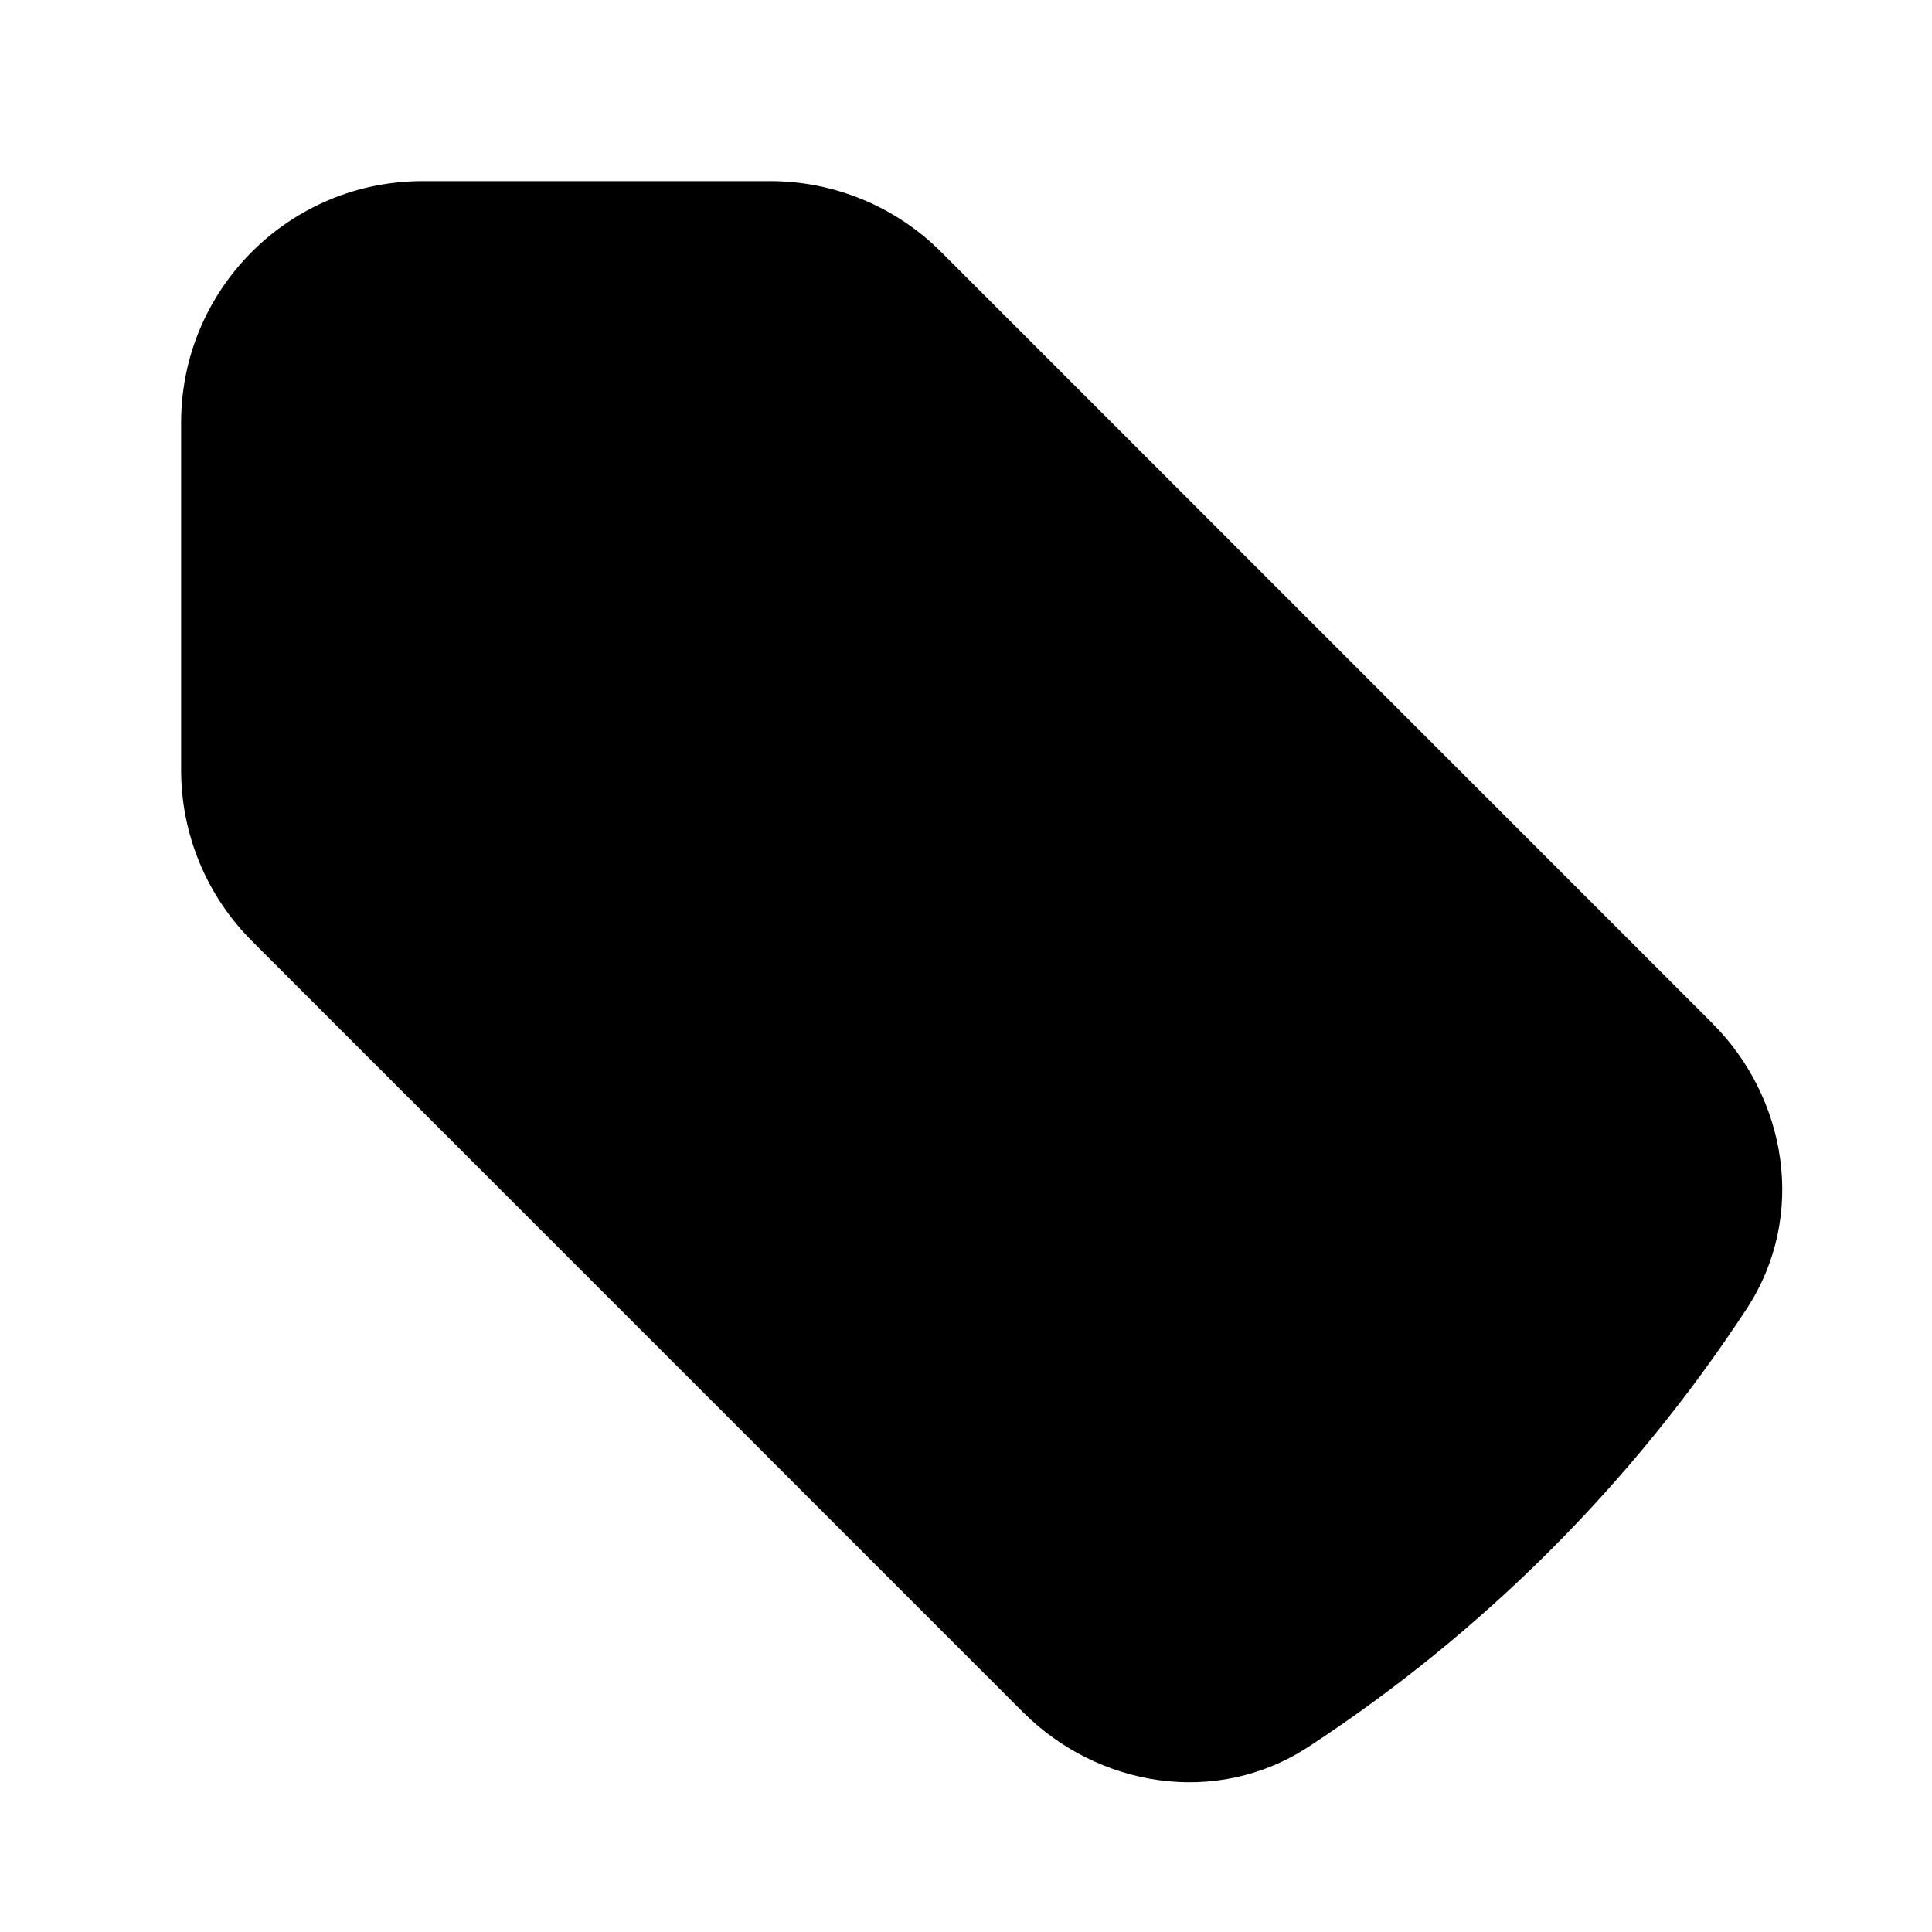
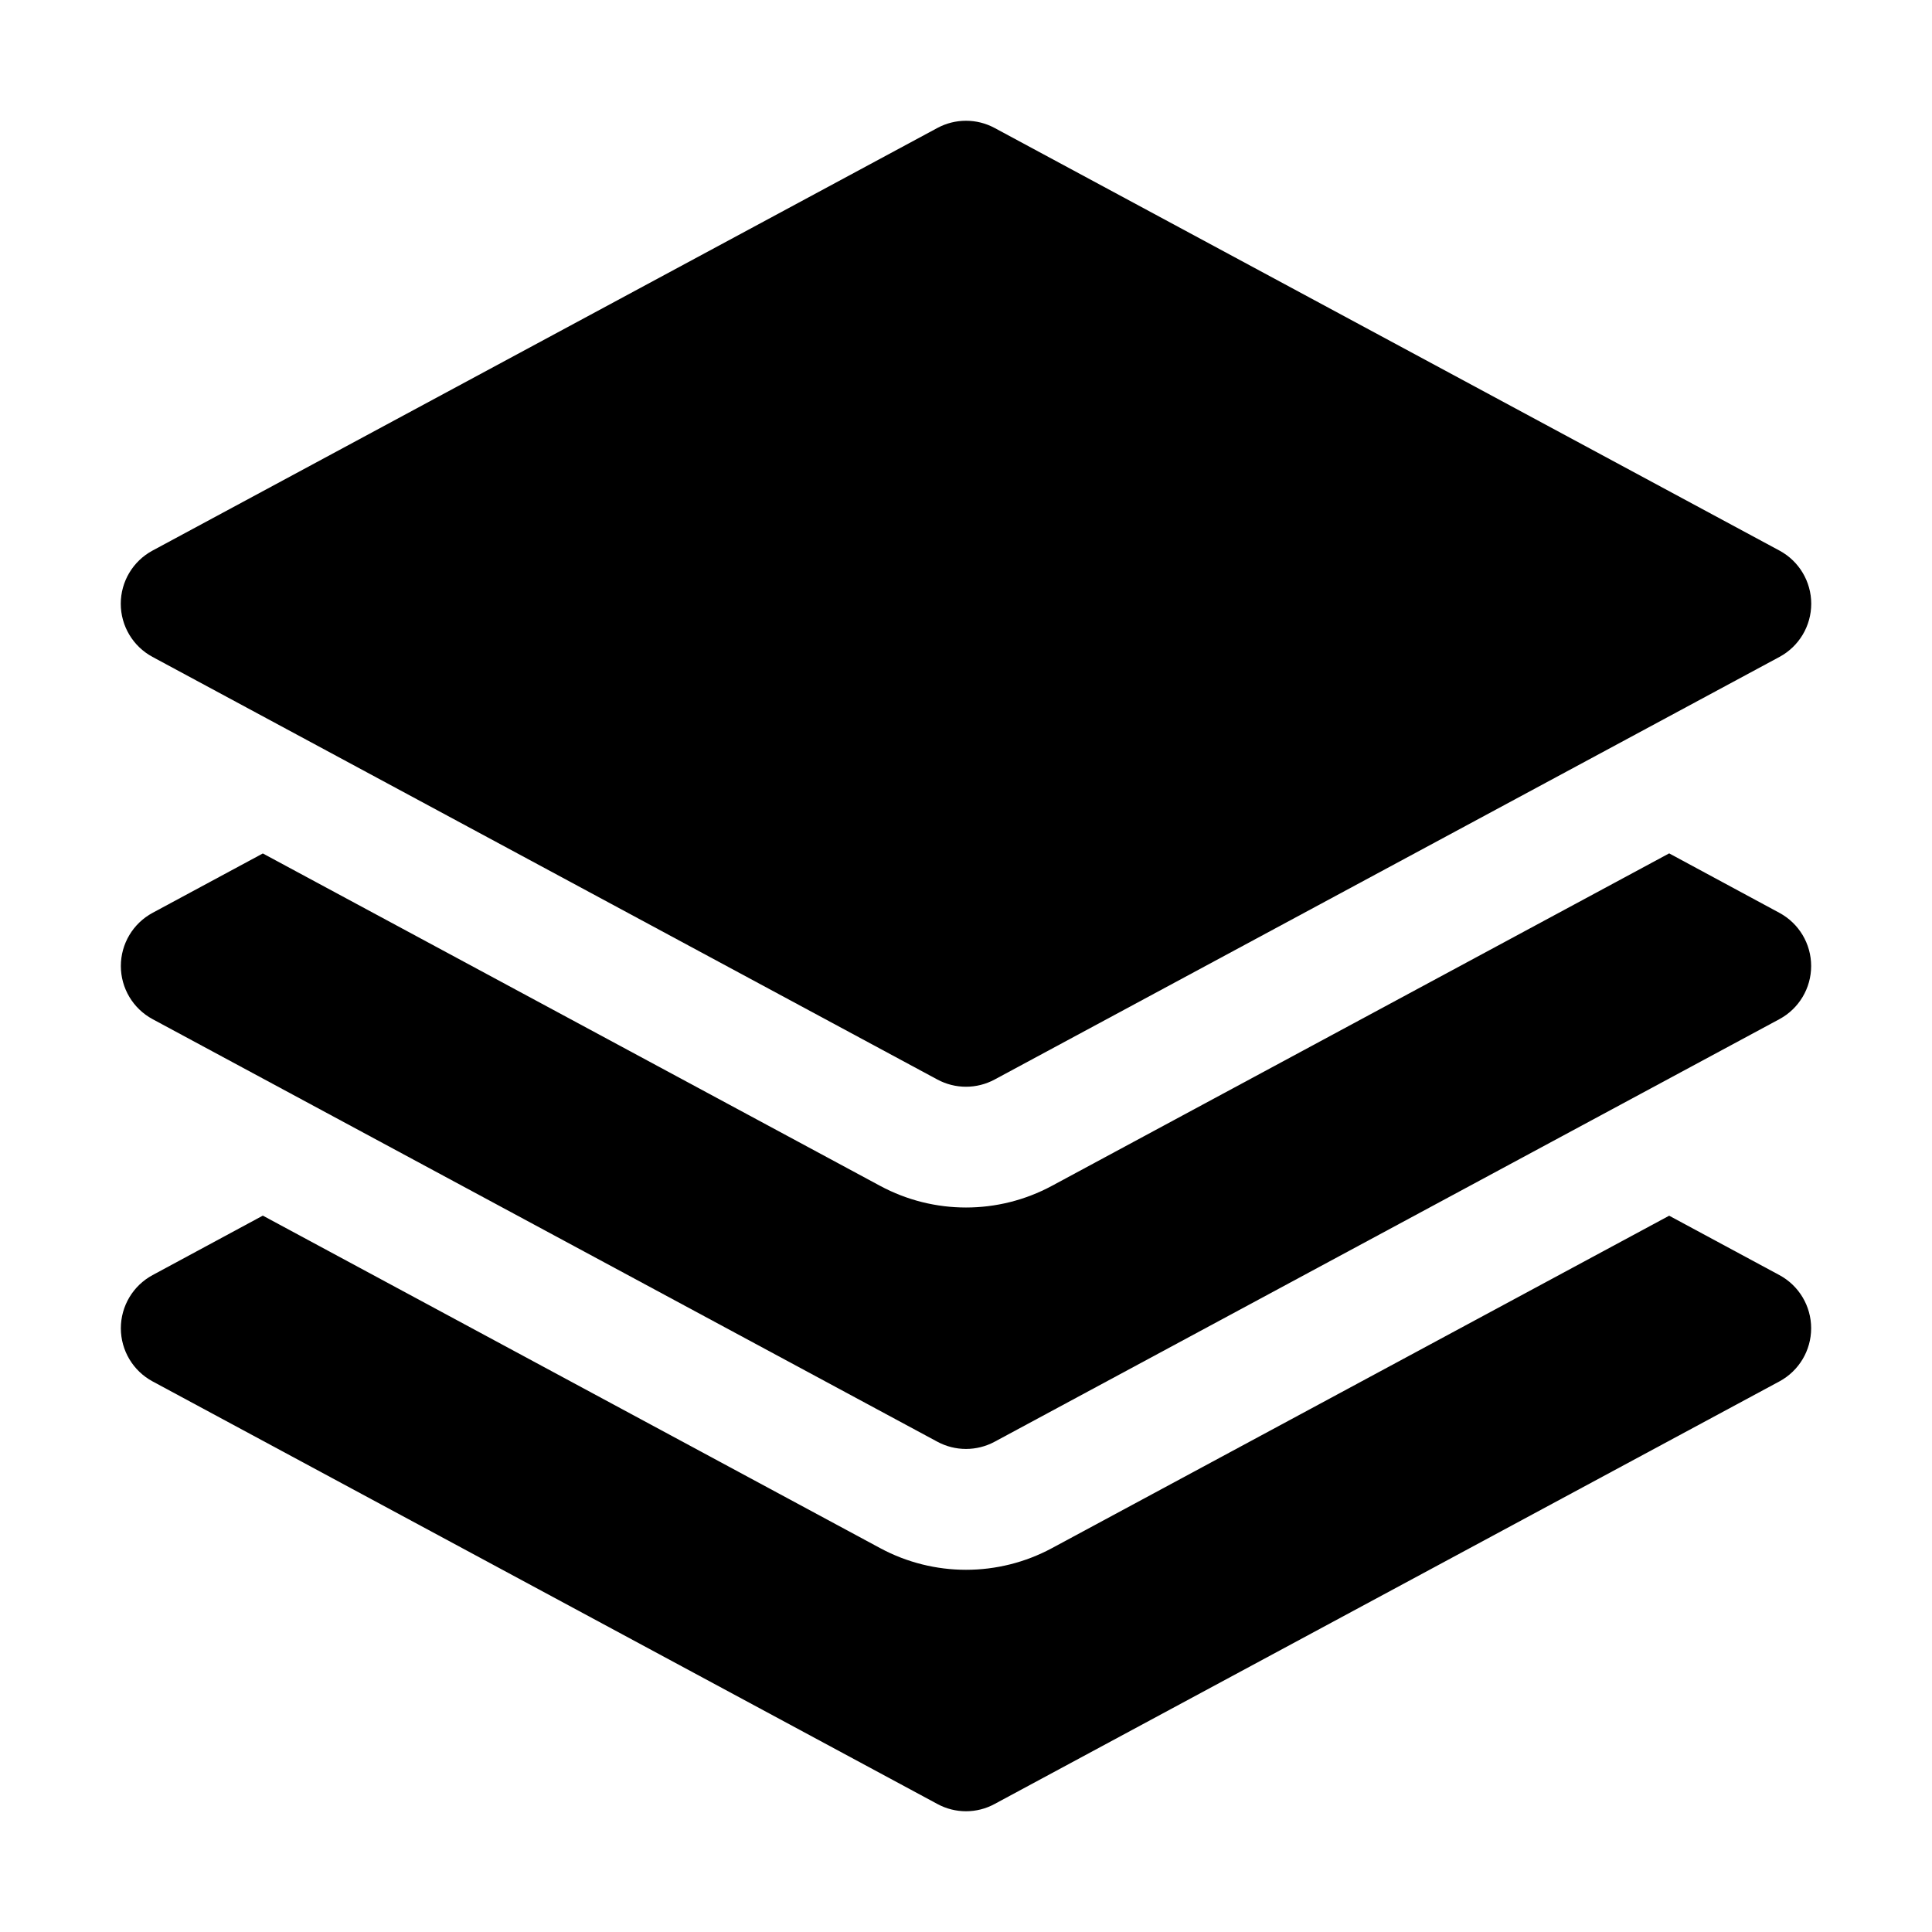
- <svg xmlns="http://www.w3.org/2000/svg" viewBox="0 0 24 24" class="size-6">
-   <path fill="currentColor" d="M5.25 2.25a3 3 0 0 0-3 3v4.318a3 3 0 0 0 .879 2.121l9.58 9.581c.92.92 2.39 1.186 3.548.428a18.849 18.849 0 0 0 5.441-5.44c.758-1.16.492-2.629-.428-3.548l-9.58-9.581a3 3 0 0 0-2.122-.879H5.25ZM6.375 7.5a1.125 1.125 0 1 0 0-2.25 1.125 1.125 0 0 0 0 2.25Z" />
+ <svg xmlns="http://www.w3.org/2000/svg" viewBox="0 0 24 24" fill="currentColor" class="size-6">
+   <path d="M11.644 1.59a.75.75 0 0 1 .712 0l9.75 5.25a.75.75 0 0 1 0 1.32l-9.75 5.25a.75.75 0 0 1-.712 0l-9.75-5.25a.75.75 0 0 1 0-1.32l9.75-5.25Z" />
+   <path d="m3.265 10.602 7.668 4.129a2.25 2.25 0 0 0 2.134 0l7.668-4.13 1.37.739a.75.75 0 0 1 0 1.32l-9.75 5.25a.75.75 0 0 1-.71 0l-9.75-5.25a.75.75 0 0 1 0-1.32l1.37-.738Z" />
+   <path d="m10.933 19.231-7.668-4.13-1.37.739a.75.75 0 0 0 0 1.32l9.75 5.25c.221.12.489.12.71 0l9.75-5.25a.75.75 0 0 0 0-1.32l-1.37-.738-7.668 4.13a2.25 2.25 0 0 1-2.134-.001Z" />
</svg>
